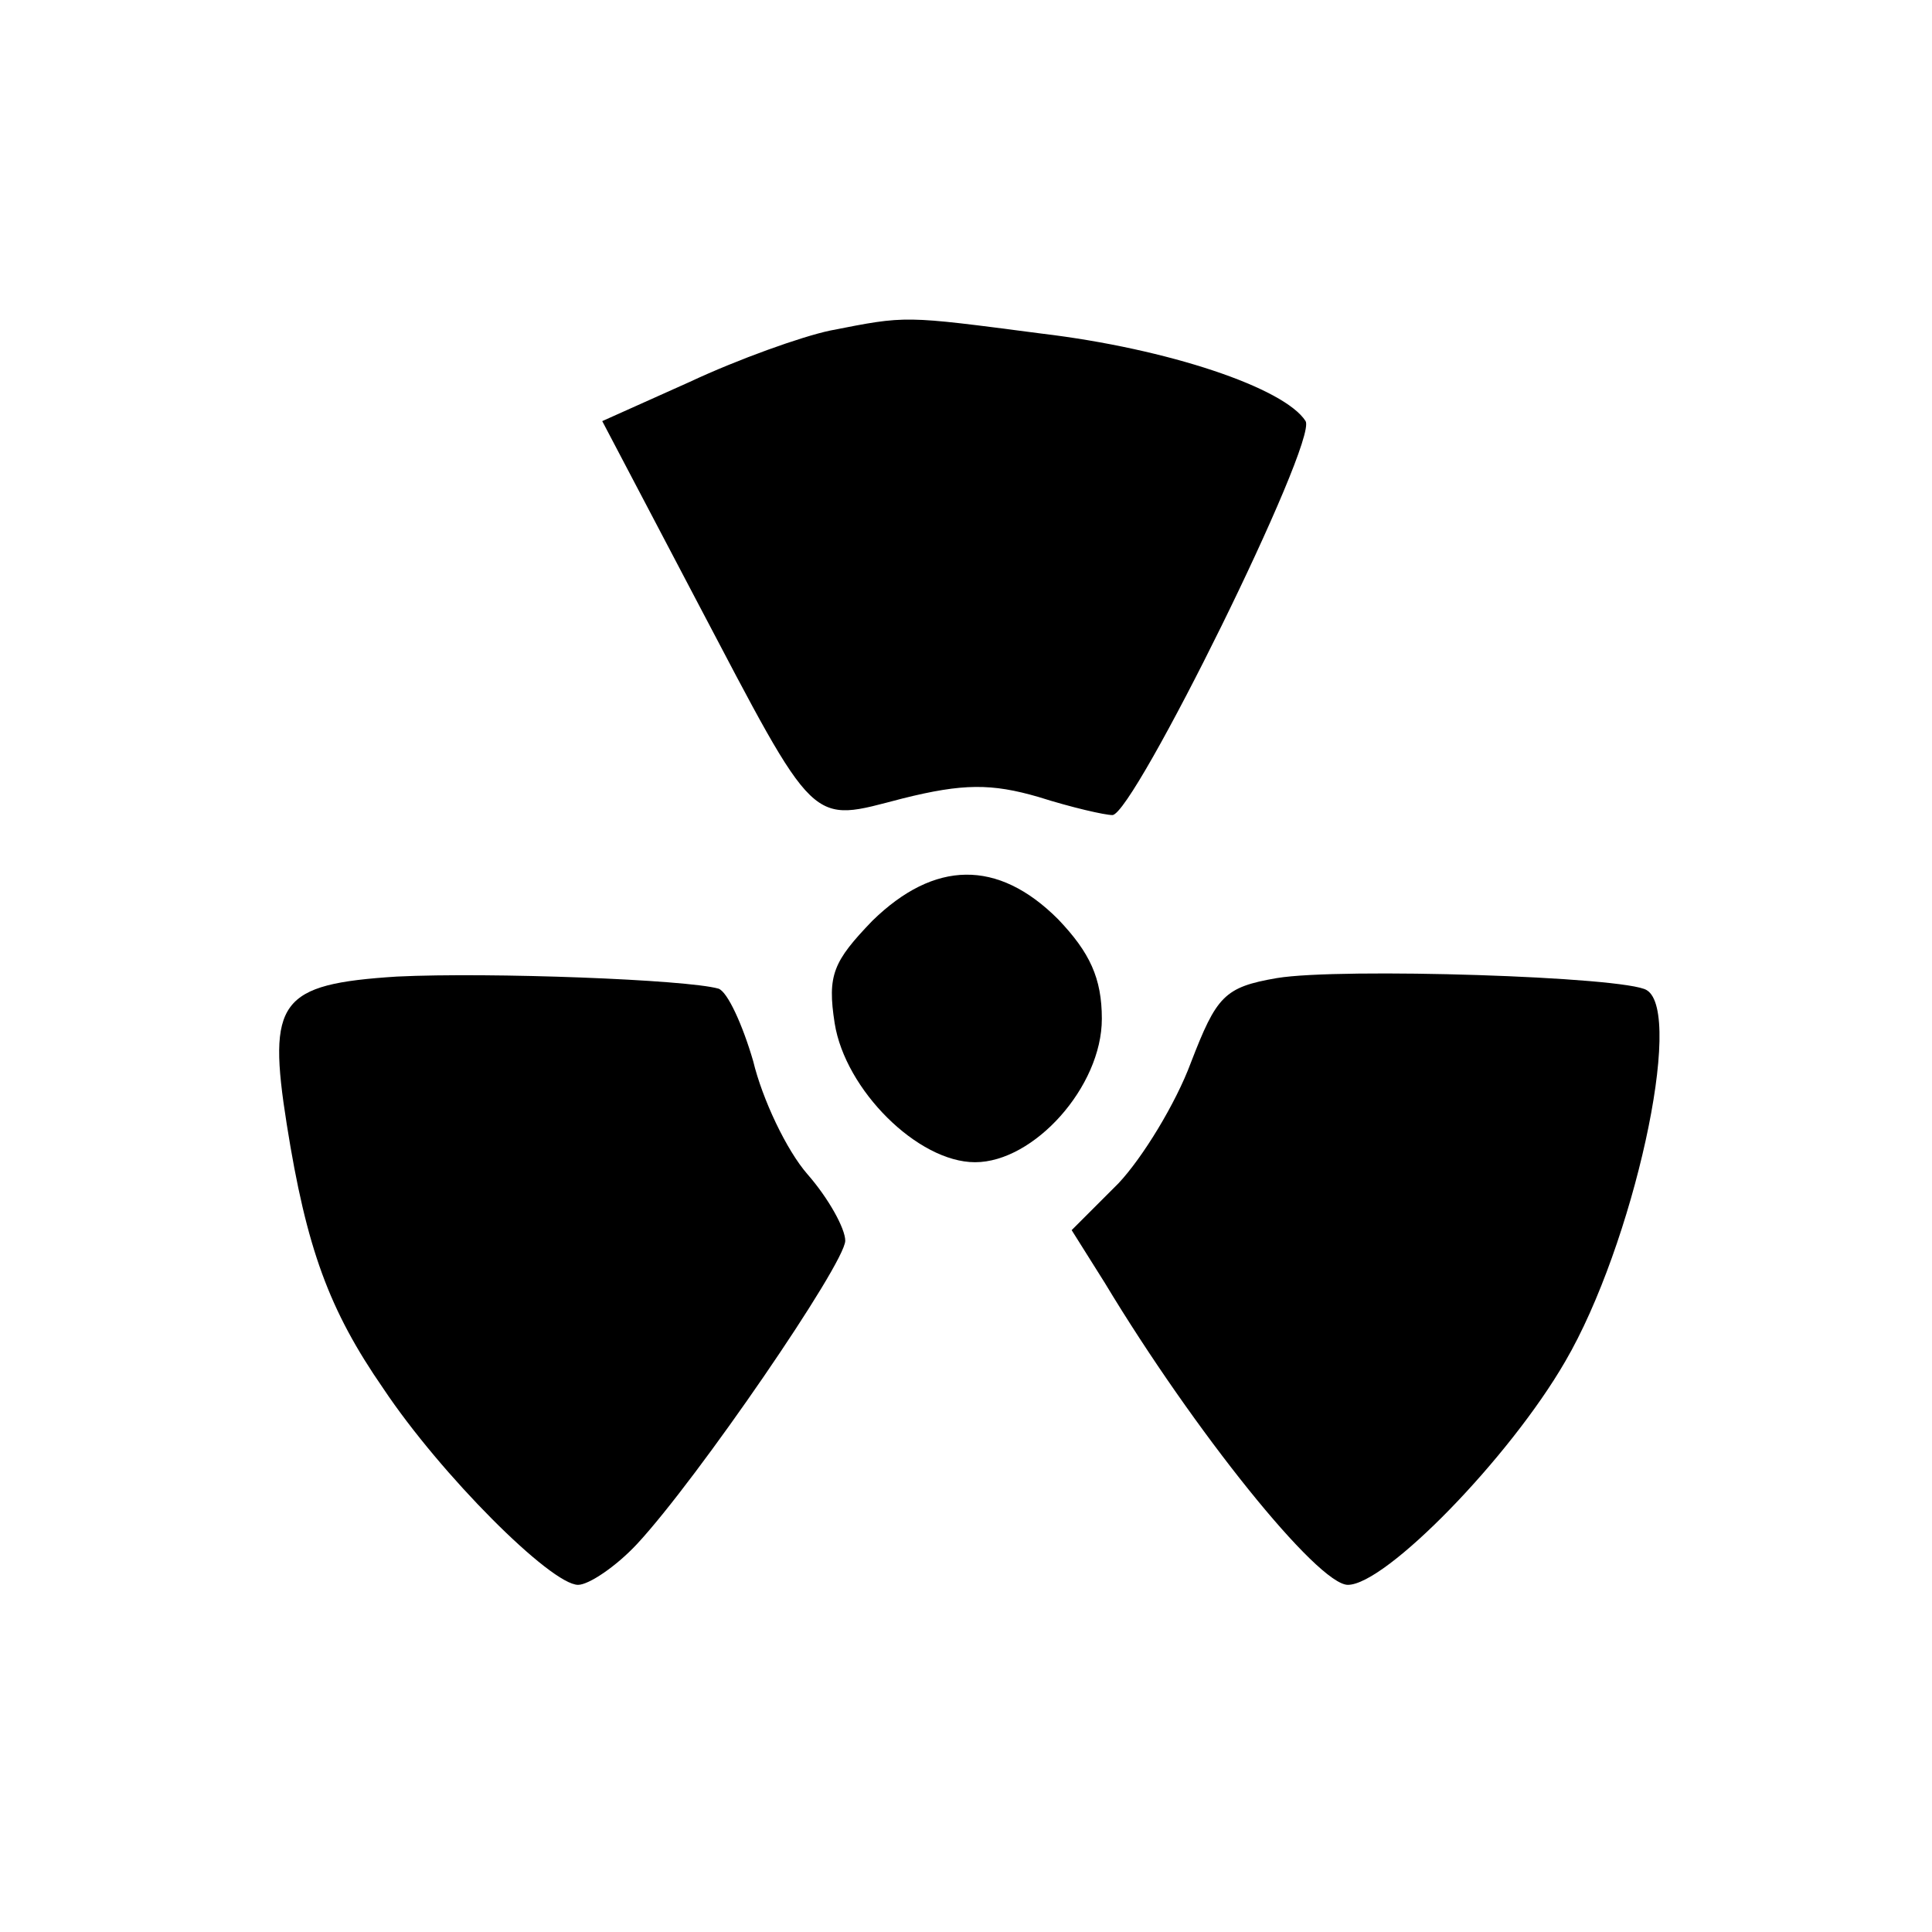
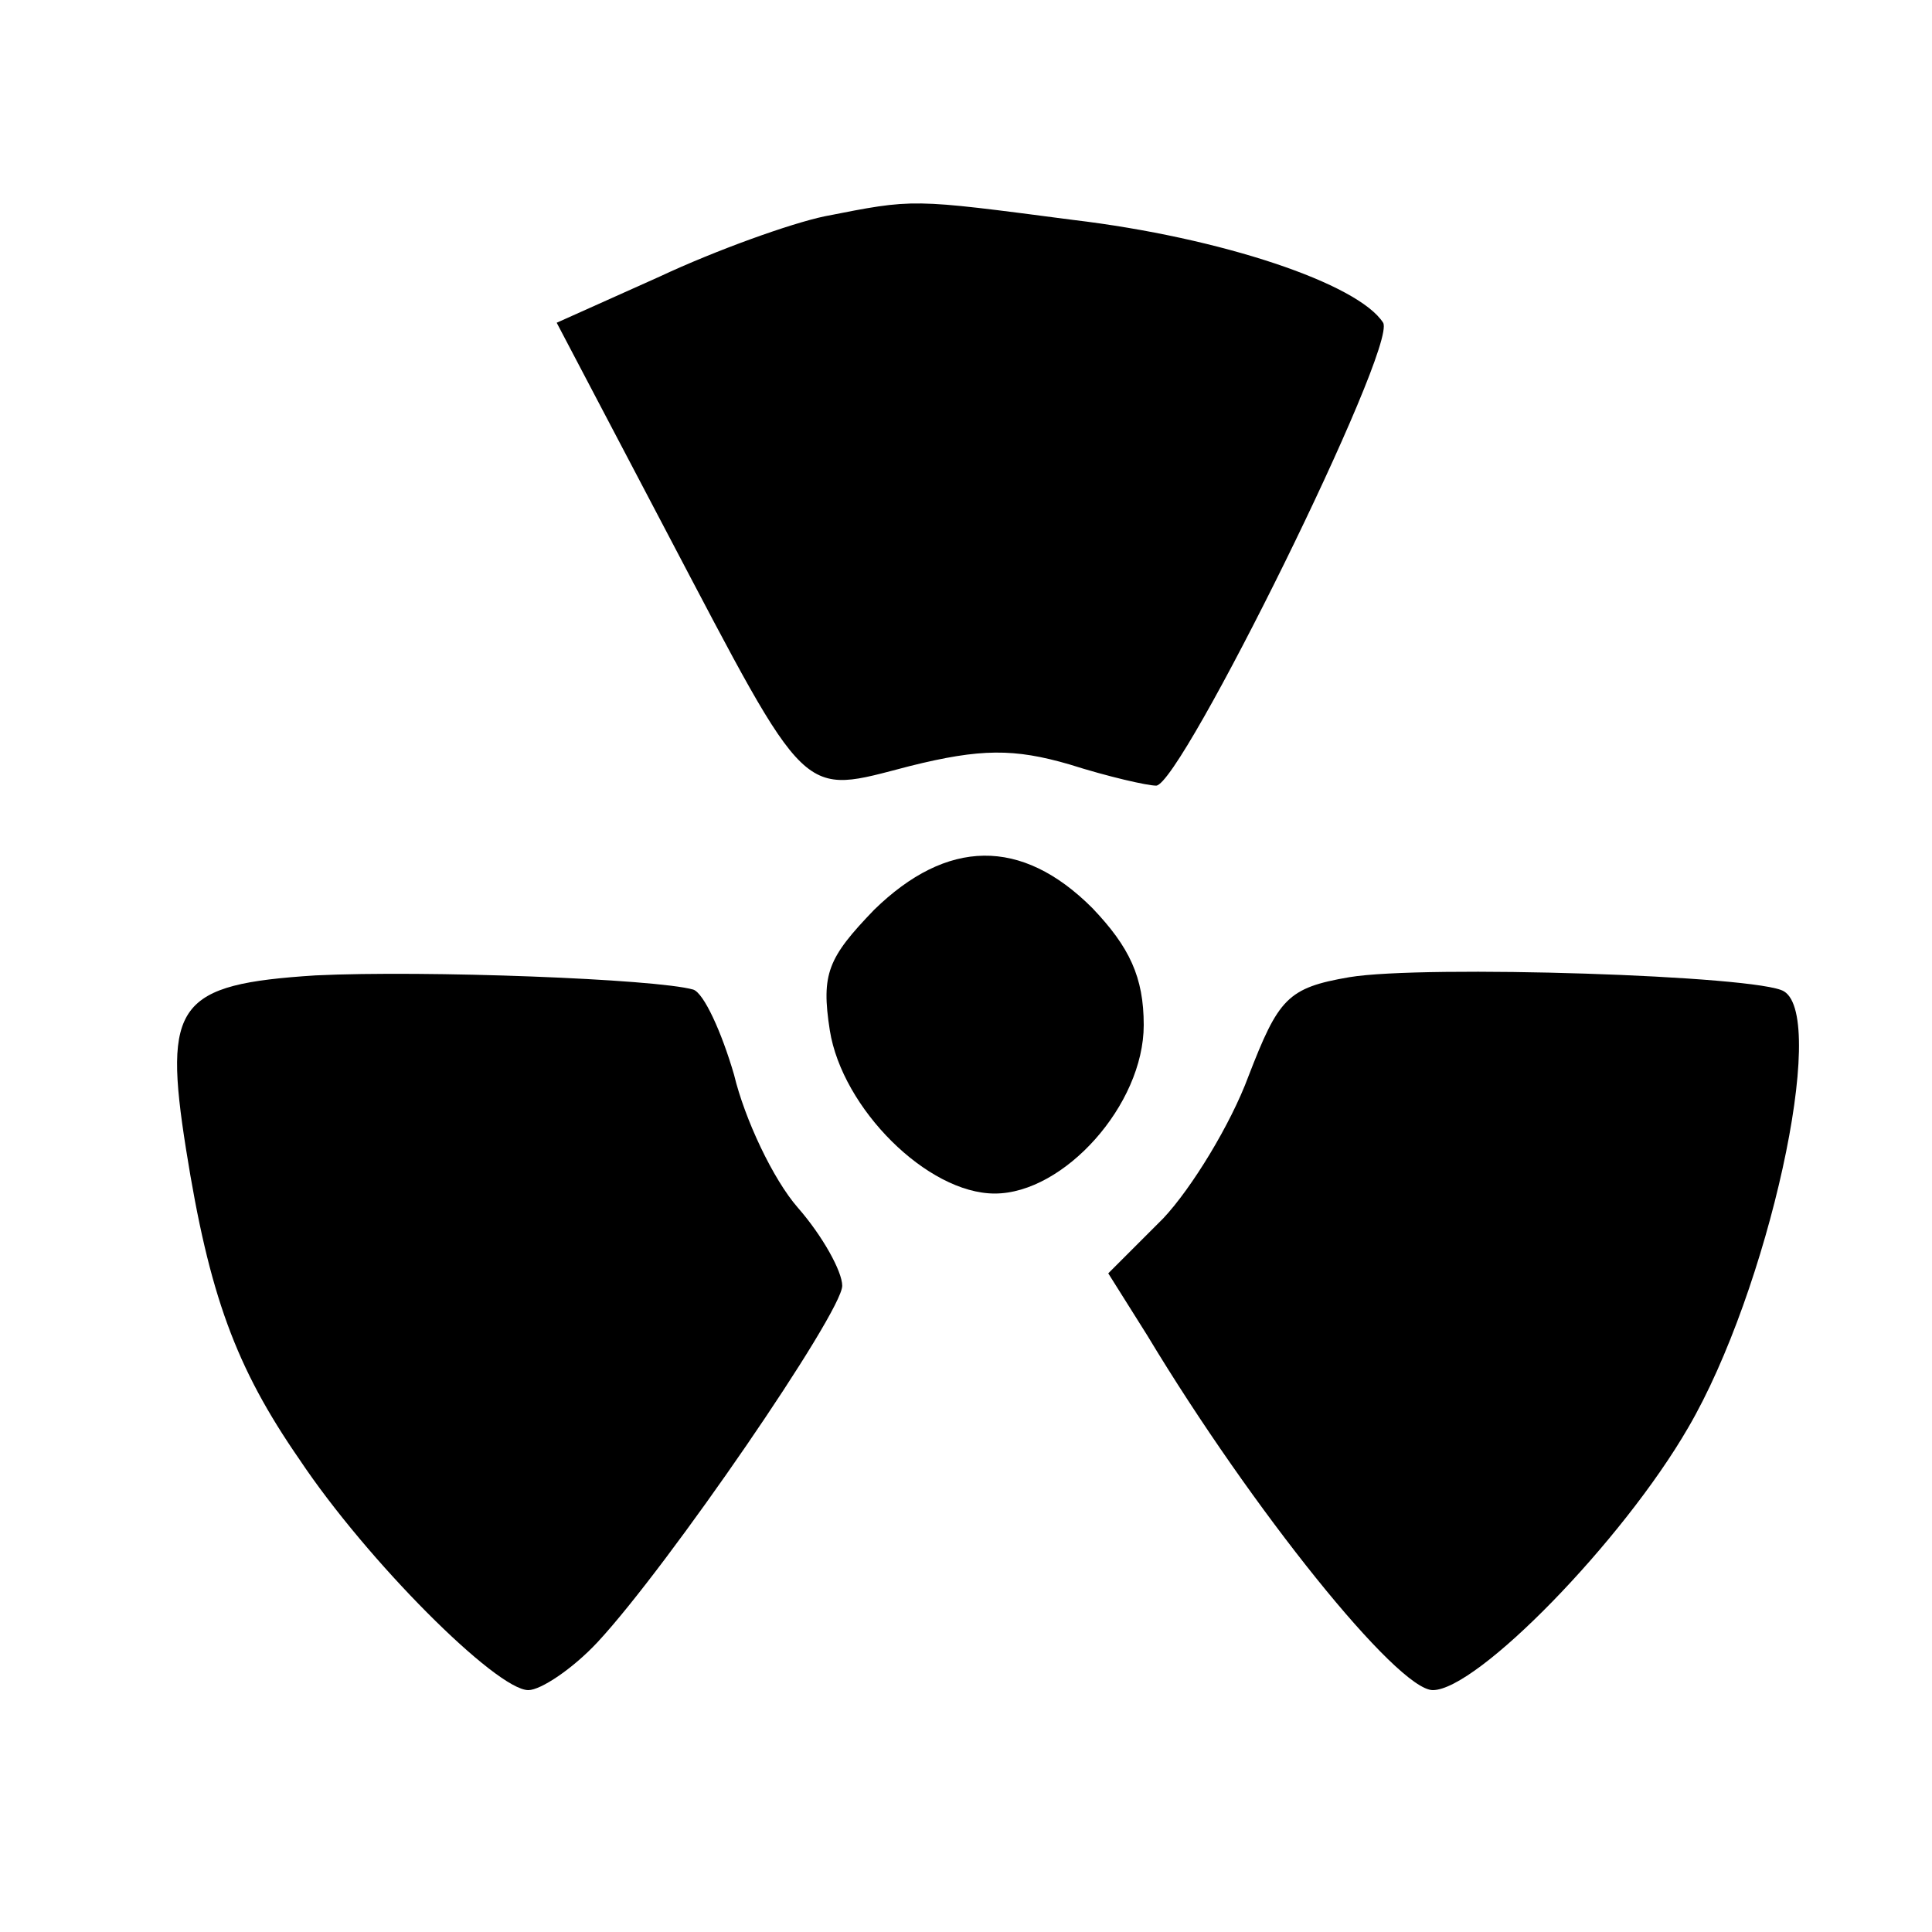
- <svg xmlns="http://www.w3.org/2000/svg" version="1.0" width="128pt" height="128pt" viewBox="0 0 128 128" preserveAspectRatio="xMidYMid meet">
-   <g transform="translate(0,128) scale(0.1,-0.1)" fill="#000000" stroke="none">
+ <svg xmlns="http://www.w3.org/2000/svg" version="1.0" width="128pt" height="128pt" viewBox="10 -139 128 128" preserveAspectRatio="xMidYMid meet">
+   <g transform="scale(0.1175,-0.1175)" fill="#000000" stroke="none">
    <path d="M550 1061 c-19 -4 -61 -19 -93 -34 l-58 -26 62 -118 c81 -154 75 -148 137 -132 40 10 59 10 90 1 22 -7 44 -12 49 -12 14 0 136 247 128 261 -14 22 -91 48 -175 58 -92 12 -89 12 -140 2z" />
    <path d="M578 670 c-26 -27 -30 -36 -25 -68 7 -44 55 -92 93 -92 39 0 84 50 84 95 0 27 -8 44 -29 66 -40 40 -82 39 -123 -1z" />
    <path d="M263 633 c-78 -5 -86 -16 -73 -98 13 -82 28 -123 64 -175 38 -57 111 -130 129 -130 7 0 25 12 39 27 40 43 138 186 138 201 0 8 -11 28 -25 44 -14 16 -30 50 -36 75 -7 24 -17 46 -23 48 -21 6 -151 11 -213 8z" />
    <path d="M846 632 c-35 -6 -40 -12 -57 -56 -10 -27 -32 -63 -48 -80 l-31 -31 22 -35 c59 -98 141 -200 161 -200 25 0 107 84 144 148 45 77 79 231 54 246 -14 9 -203 15 -245 8z" />
  </g>
</svg>
